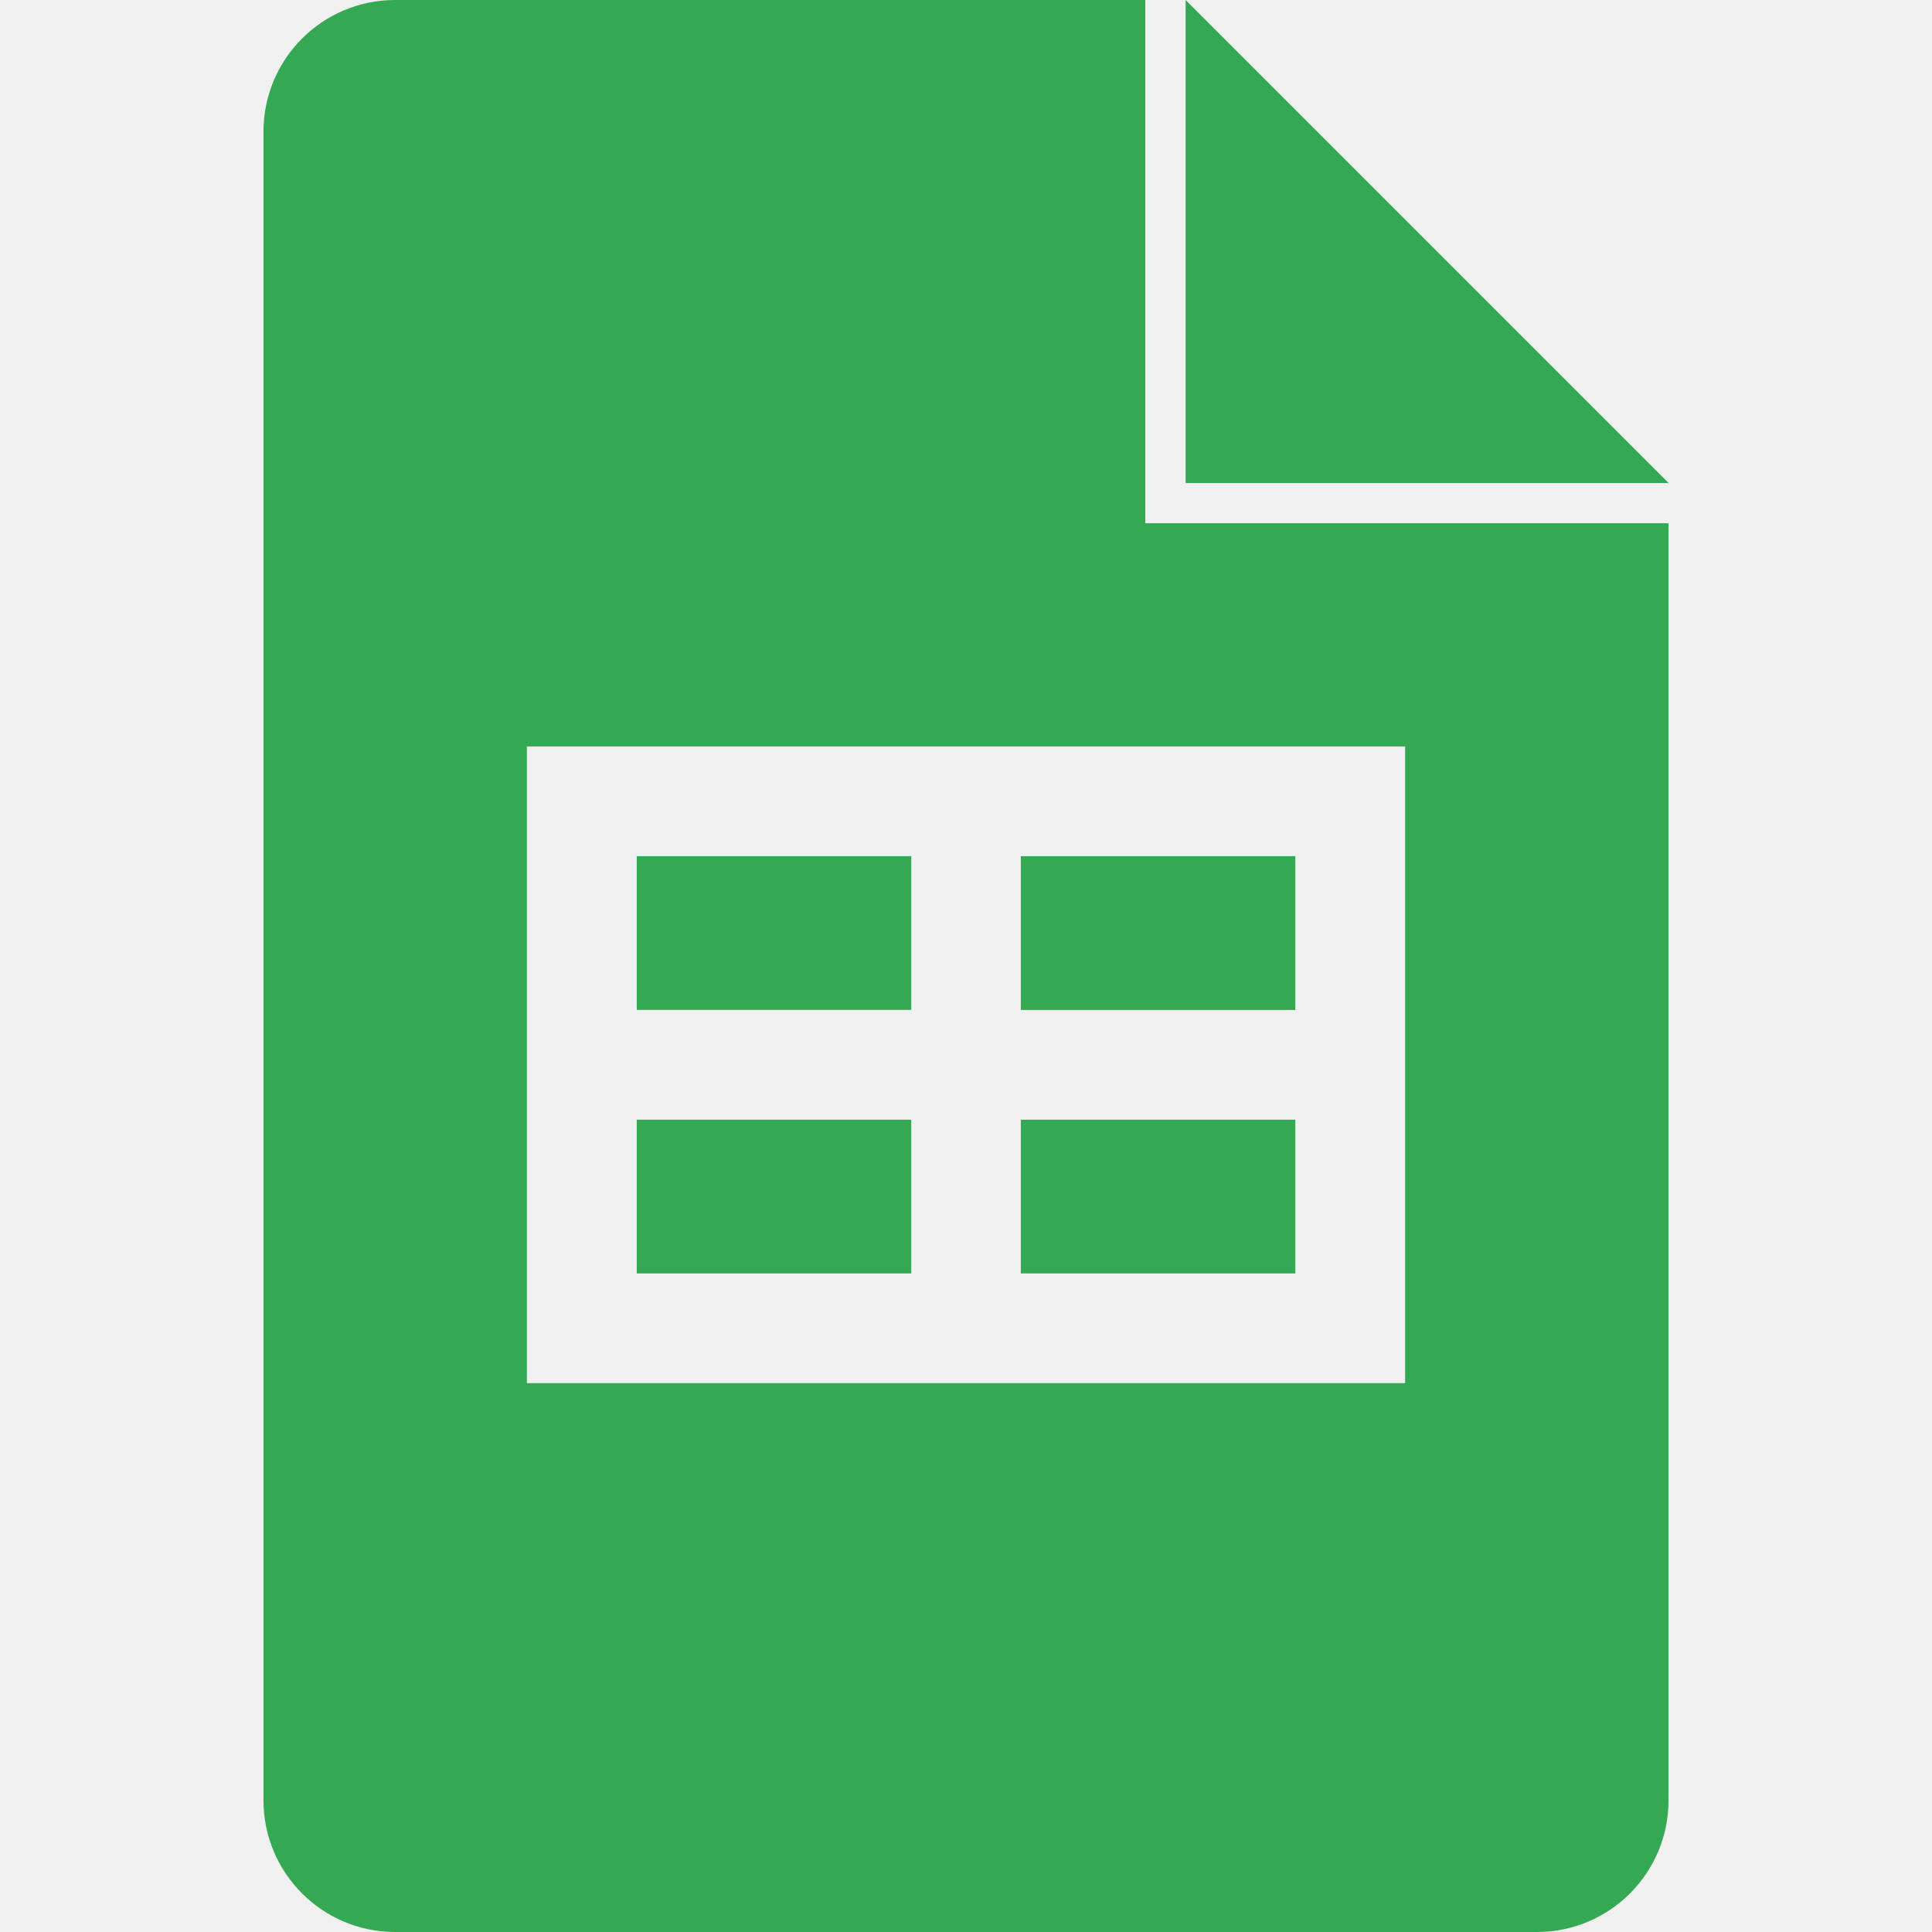
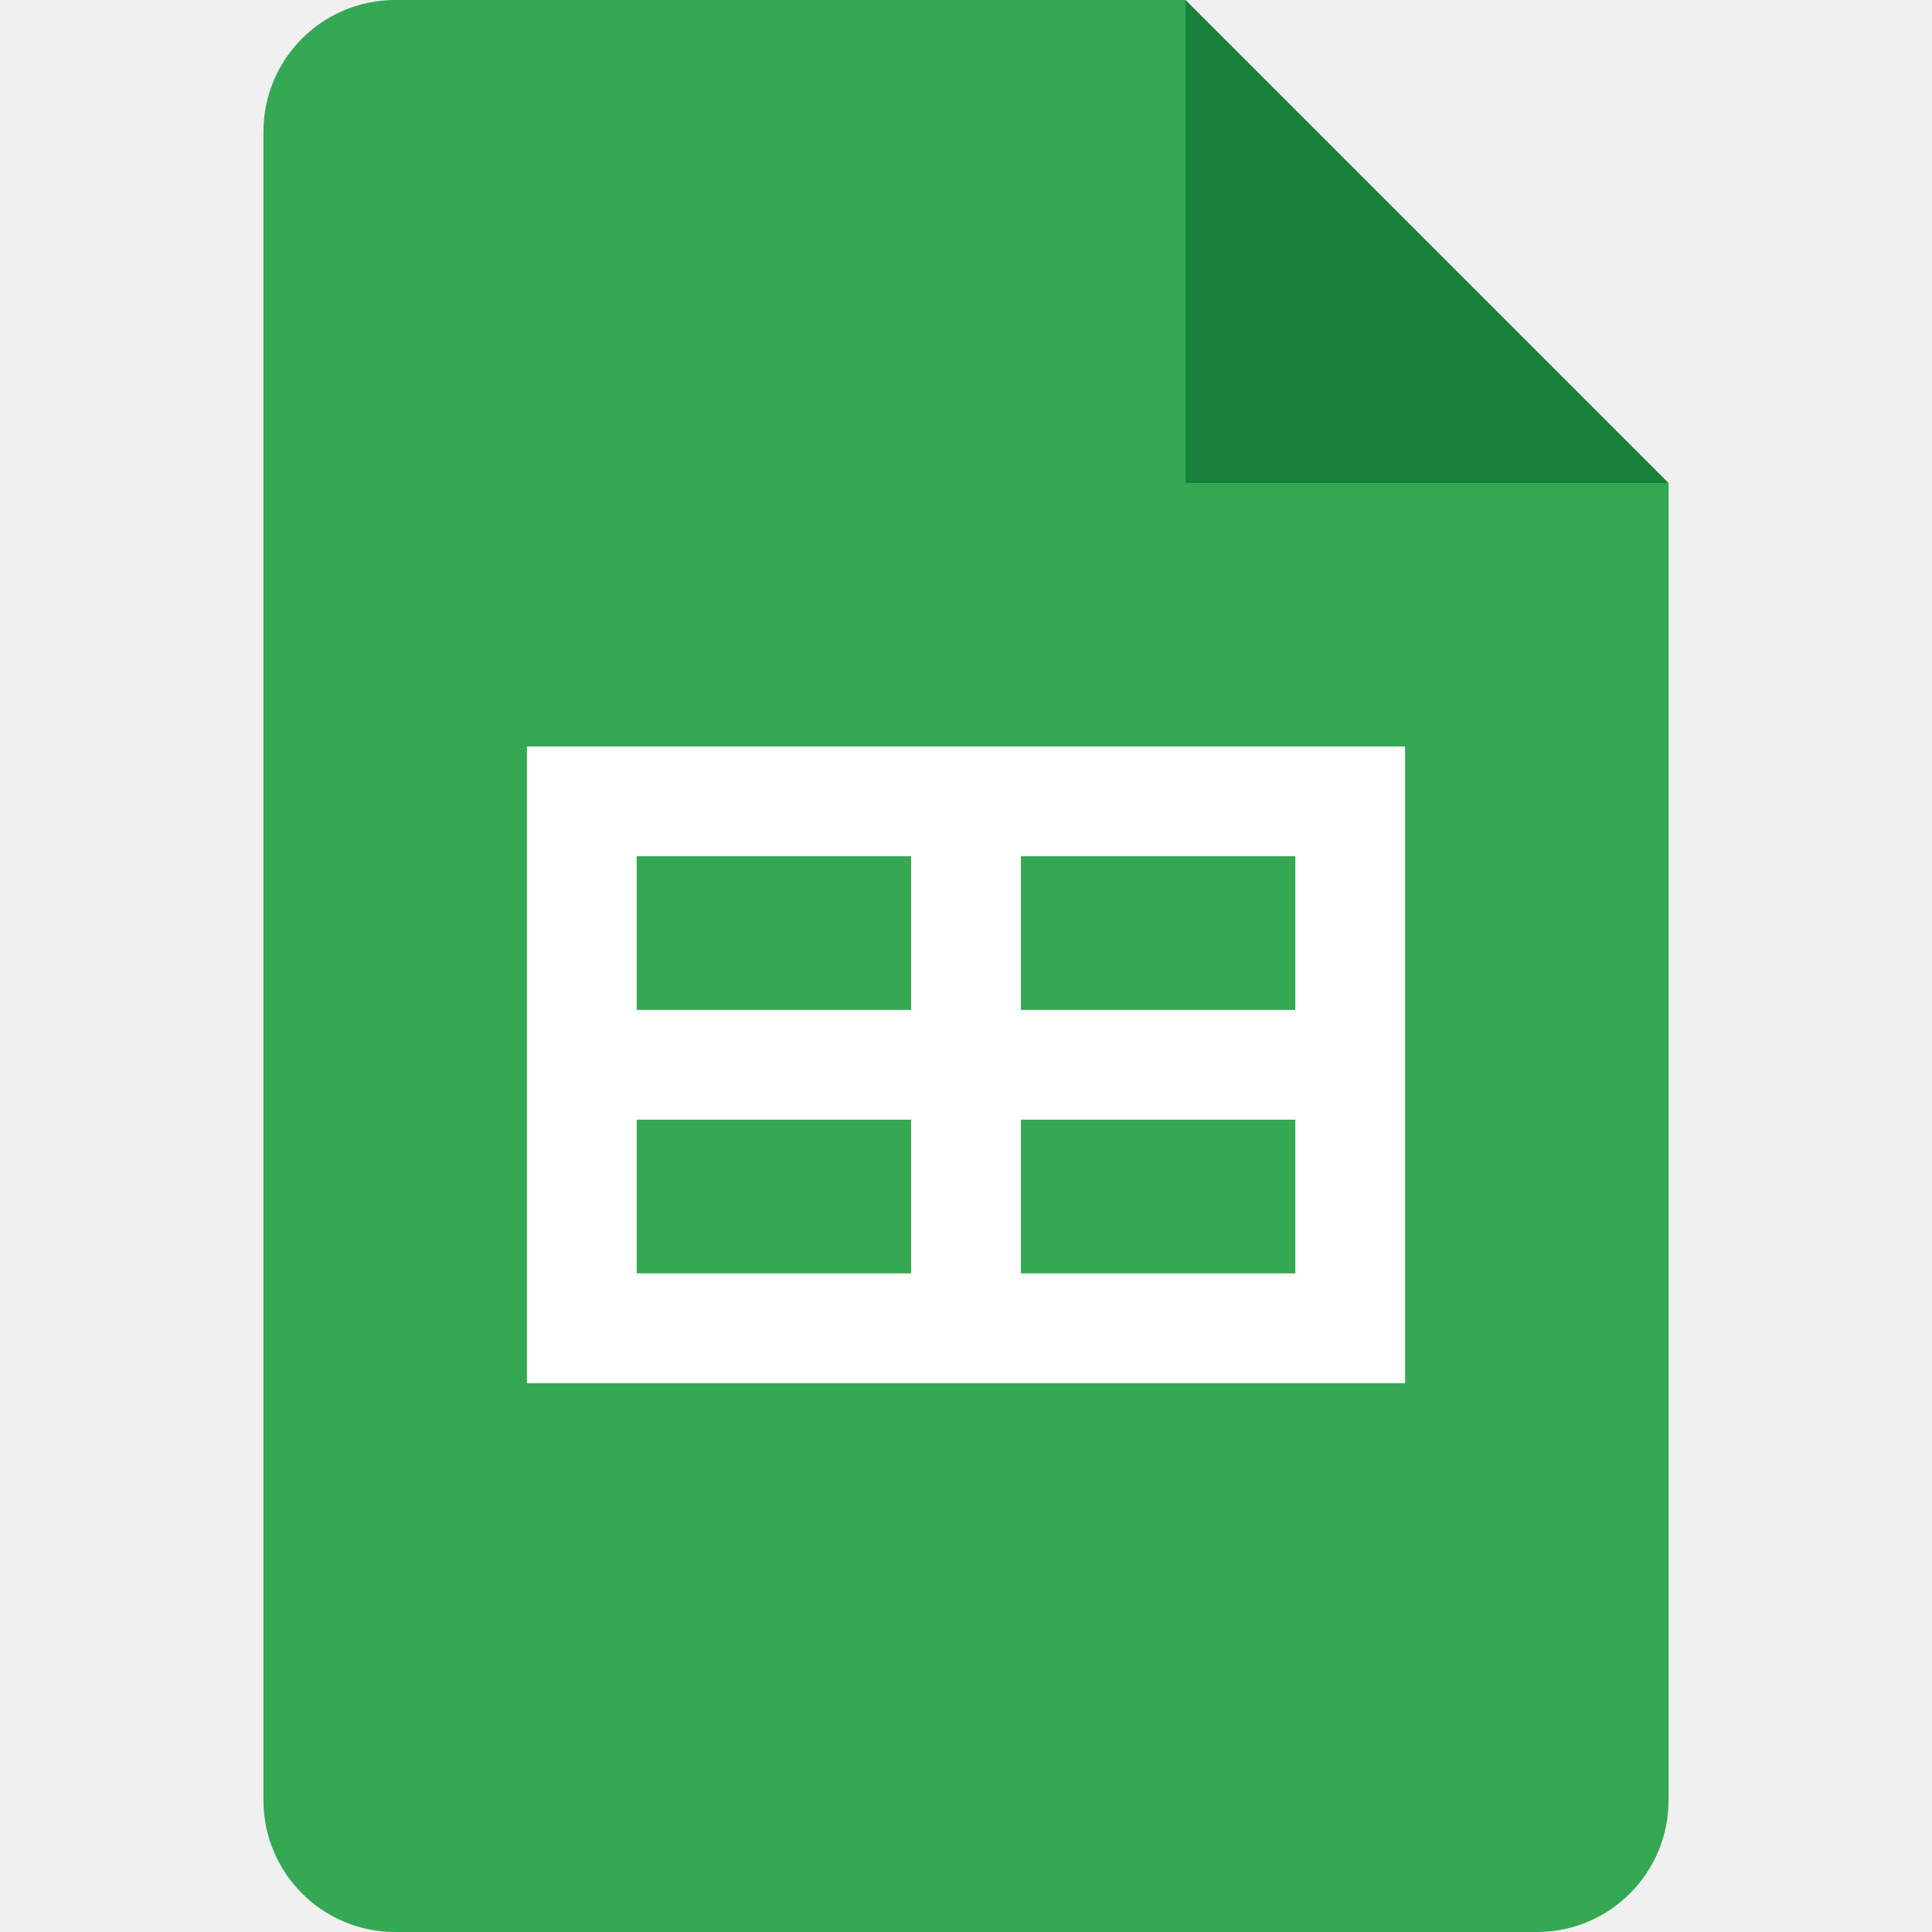
- <svg xmlns="http://www.w3.org/2000/svg" fill="#34A853" role="img" viewBox="0 0 24 24">
-   <path d="M11.318 12.545H7.91v-1.909h3.41v1.91zM14.728 0v6h6l-6-6zm1.363 10.636h-3.41v1.91h3.41v-1.91zm0 3.273h-3.41v1.91h3.41v-1.91zM20.727 6.5v15.864c0 .904-.732 1.636-1.636 1.636H4.909a1.636 1.636 0 0 1-1.636-1.636V1.636C3.273.732 4.005 0 4.909 0h9.318v6.5h6.5zm-3.273 2.773H6.545v7.909h10.91v-7.91zm-6.136 4.636H7.91v1.91h3.41v-1.91z" />
+ <svg xmlns="http://www.w3.org/2000/svg" viewBox="8 8 176 176" role="img">
+   <polygon fill="#188038" points="116,8 160,52 138,56 116,52 112,30" />
+   <path d="M116,52V8H44c-6.63,0-12,5.37-12,12v152c0,6.63,5.37,12,12,12h104c6.63,0,12-5.37,12-12V52H116z" fill="#34A853" />
+   <path d="M56,76v58h80V76H56z M91,124H66v-14h25V124z M91,100H66V86h25V100z M126,124h-25v-14h25V124z M126,100h-25 V86h25V100z" fill="#FFFFFF" />
</svg>
